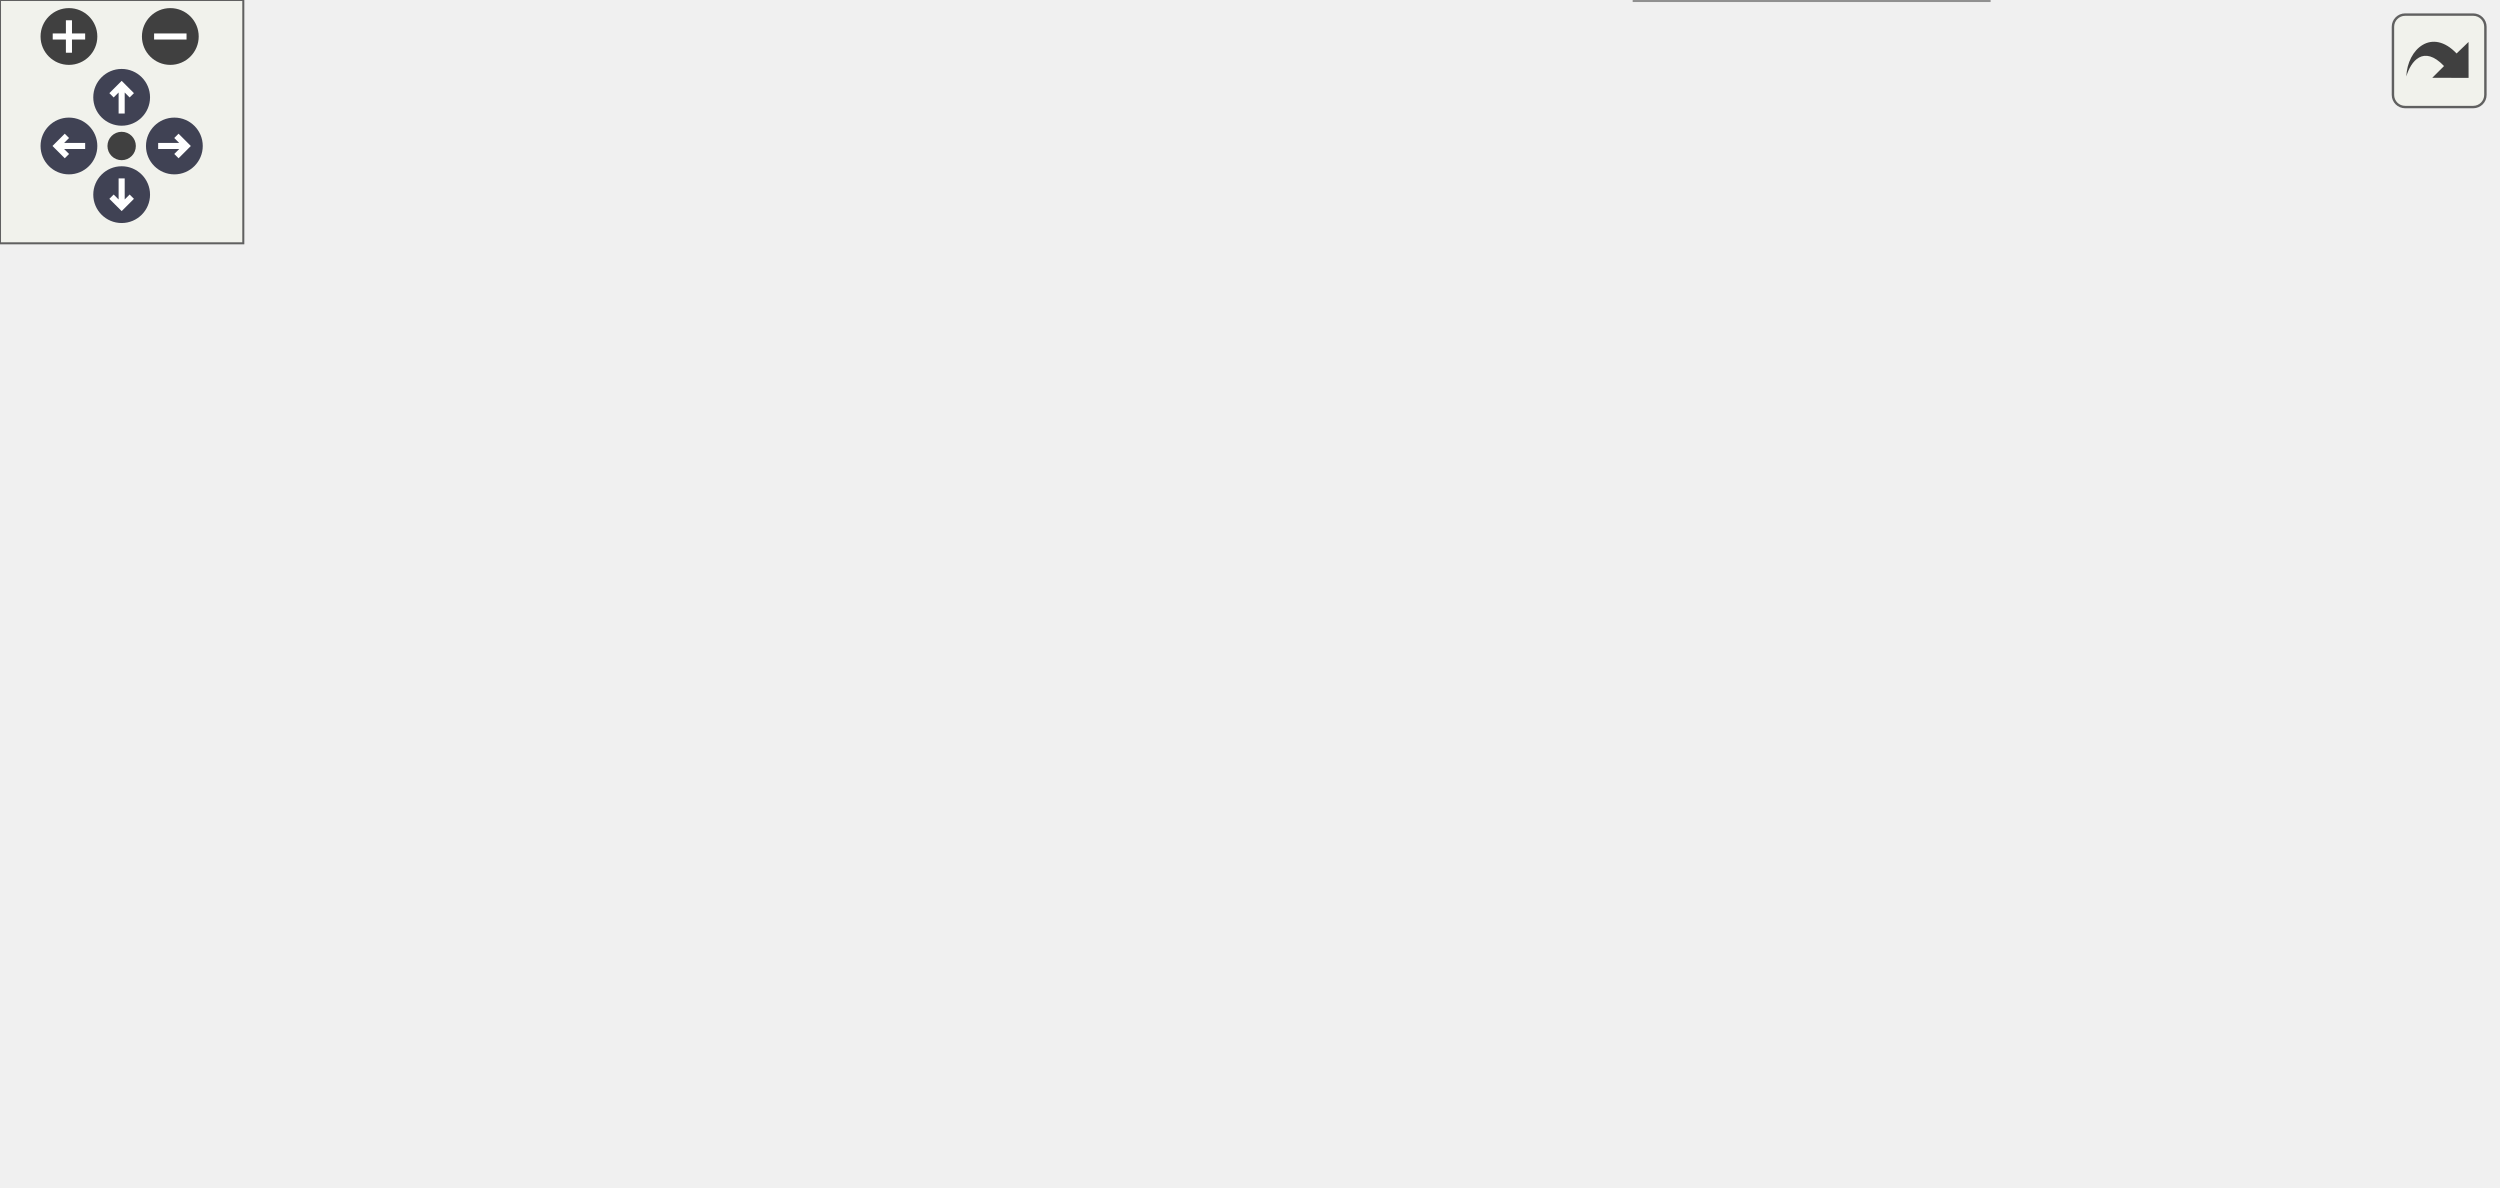
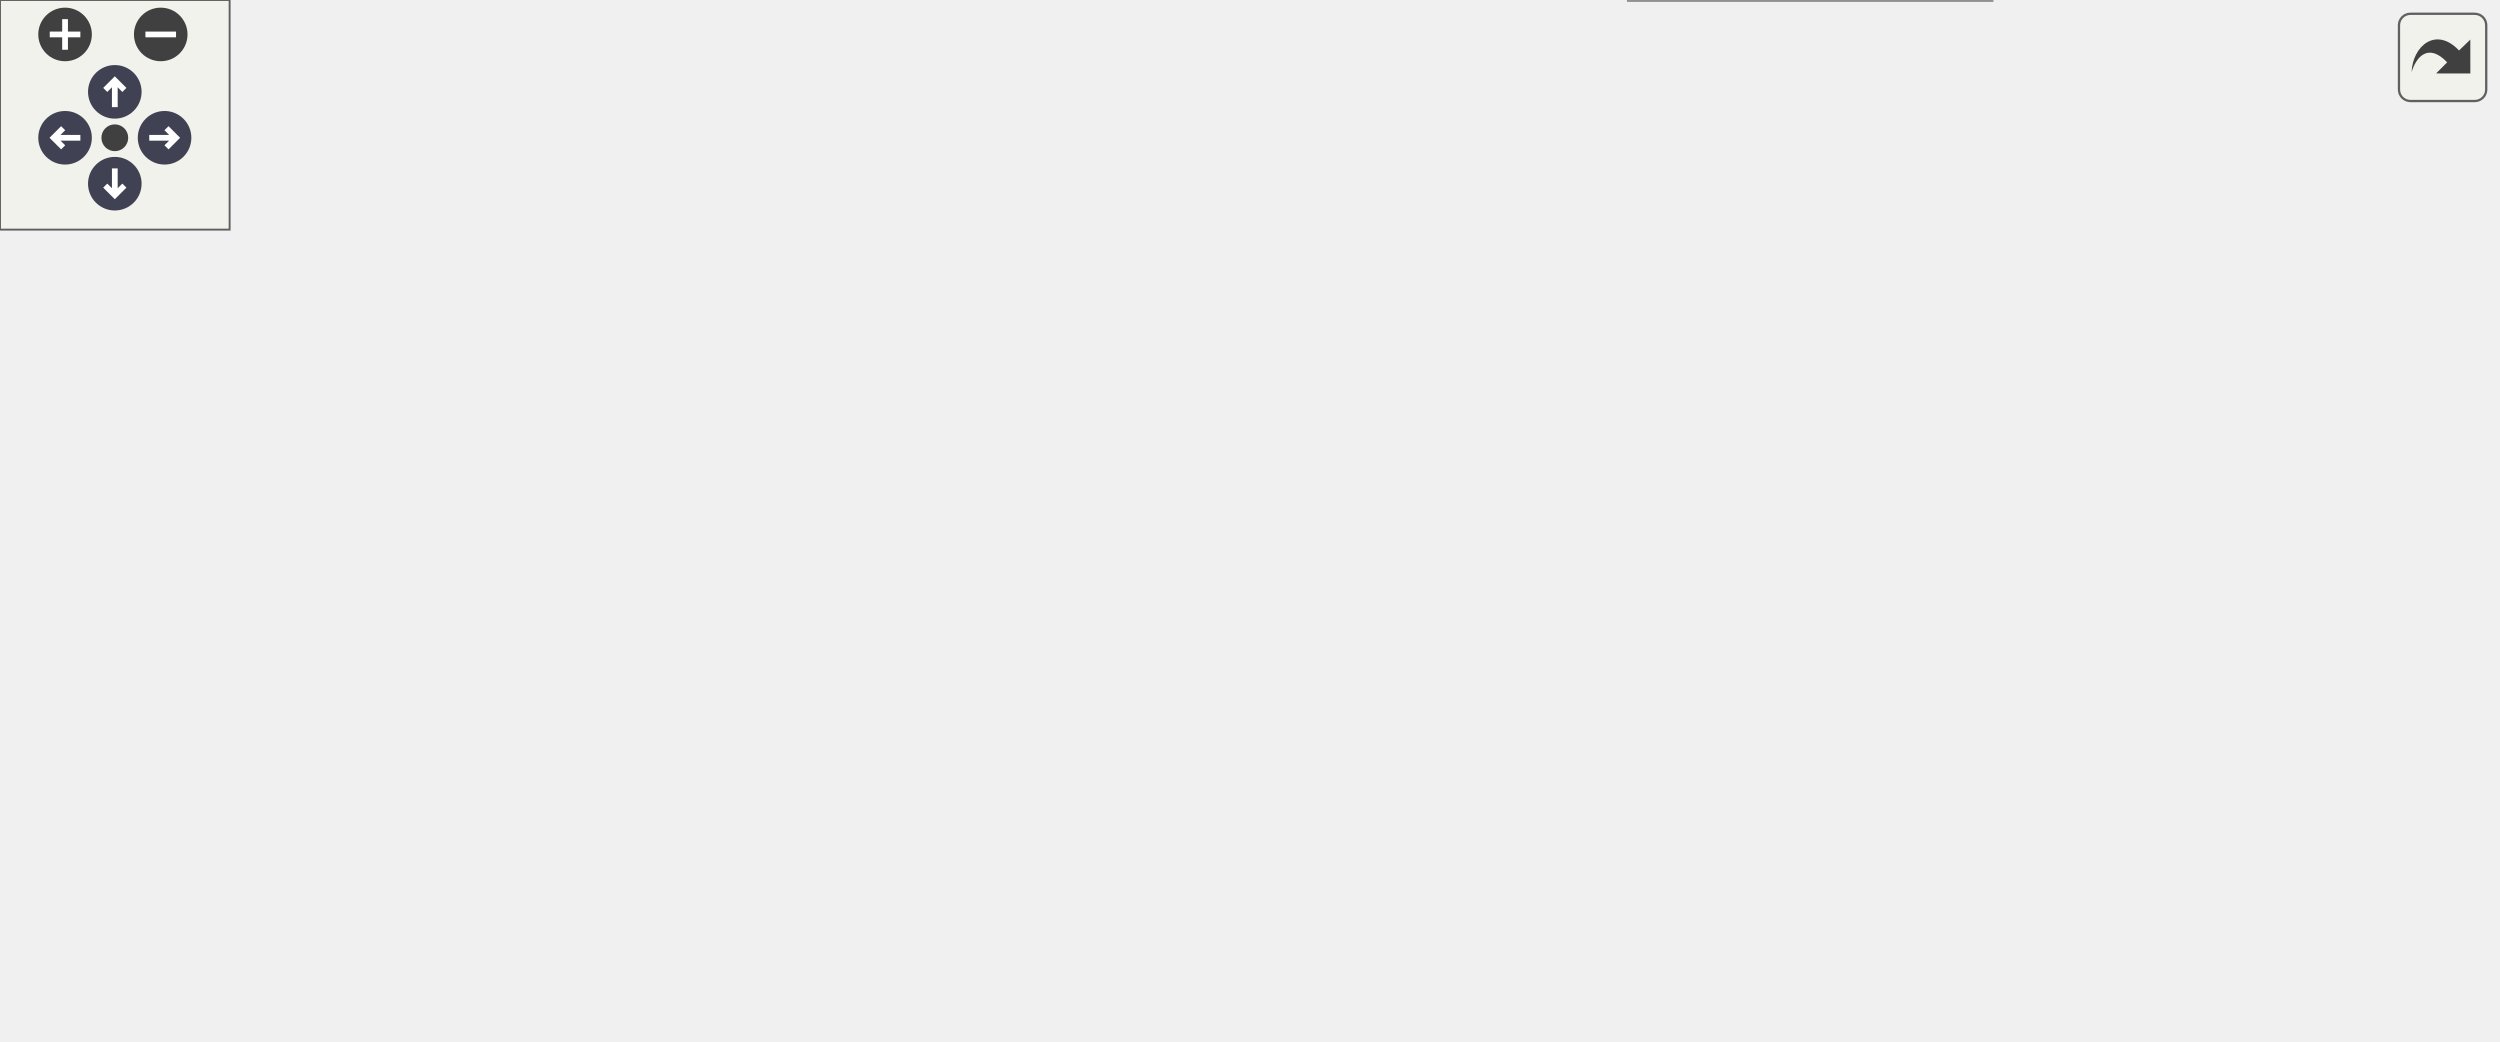
<svg xmlns="http://www.w3.org/2000/svg" xmlns:xlink="http://www.w3.org/1999/xlink" id="main" version="1.1" xml:space="preserve">
  <style type="text/css">
.node, .edge {opacity: 0.7;}
.node.selected, .edge.selected {opacity: 1;}
.edge:hover path { stroke: red; }
.edge:hover polygon { stroke: red; fill: red; }
</style>
  <defs>
    <circle id="rim" cx="0" cy="0" r="7" />
    <circle id="rim2" cx="0" cy="0" r="3.5" />
    <g id="zoomPlus">
      <use xlink:href="#rim" fill="#404040">
        <set attributeName="fill" to="#808080" begin="zoomplus.mouseover" end="zoomplus.mouseout" />
      </use>
      <path d="M-4,0h8M0,-4v8" fill="none" stroke="white" stroke-width="1.5" pointer-events="none" />
    </g>
    <g id="zoomMin">
      <use xlink:href="#rim" fill="#404040">
        <set attributeName="fill" to="#808080" begin="zoomminus.mouseover" end="zoomminus.mouseout" />
      </use>
      <path d="M-4,0h8" fill="none" stroke="white" stroke-width="1.5" pointer-events="none" />
    </g>
    <g id="arrowUp" transform="translate(30 24)">
      <use xlink:href="#rim" />
      <path pointer-events="none" fill="none" stroke="white" stroke-width="1.5" d="M0,-3.0v7 M-2.5,-0.5L0,-3.0L2.5,-0.5" />
    </g>
    <g id="arrowRight" transform="rotate(90) translate(36 -43)">
      <use xlink:href="#rim" />
      <path pointer-events="none" fill="none" stroke="white" stroke-width="1.5" d="M0,-3.0v7 M-2.5,-0.5L0,-3.0L2.5,-0.5" />
    </g>
    <g id="arrowDown" transform="rotate(180) translate(-30 -48)">
      <use xlink:href="#rim" />
      <path pointer-events="none" fill="none" stroke="white" stroke-width="1.5" d="M0,-3.0v7 M-2.5,-0.5L0,-3.0L2.5,-0.5" />
    </g>
    <g id="arrowLeft" transform="rotate(270) translate(-36 17)">
      <use xlink:href="#rim" />
      <path pointer-events="none" fill="none" stroke="white" stroke-width="1.5" d="M0,-3.0v7 M-2.5,-0.5L0,-3.0L2.5,-0.5" />
    </g>
    <g id="resetDef">
      <use xlink:href="#rim2" fill="#404040">
        <set attributeName="fill" to="#808080" begin="reset.mouseover" end="reset.mouseout" />
      </use>
    </g>
  </defs>
  <svg id="graph" class="graph">
    <g id="viewport">
      <g id="Node000001" class="node">
        <g id="a_Node000001">
          <a xlink:title="Center a rectangle at this point.">
-             <polygon fill="#999999" stroke="#666666" points="82.75,-154 0,-154 0,-122 82.75,-122 82.75,-154" />
-             <text text-anchor="start" x="8" y="-142.4" font-family="SourceSans" font-size="8.00">svg::point_to_rect</text>
-             <text text-anchor="middle" x="41.38" y="-130.4" font-family="SourceSans" font-size="8.00">_centered</text>
+             <polygon fill="#999999" stroke="#666666" points="88,-139.5 0,-139.5 0,-112 88,-112 88,-139.5" />
+             <text text-anchor="start" x="8" y="-127.9" font-family="SourceSans" font-size="8.00">svg::point_to_rect</text>
+             <text text-anchor="middle" x="44" y="-118.15" font-family="SourceSans" font-size="8.00">_centered</text>
          </a>
        </g>
      </g>
      <g id="Node000002" class="node">
        <g id="a_Node000002">
          <a xlink:href="group__elements.html#ada0333b46b2547c6152f3f5811016a12" target="_top" xlink:title=" ">
-             <polygon fill="white" stroke="#666666" points="219.12,-176 128.12,-176 128.12,-144 219.12,-144 219.12,-176" />
-             <text text-anchor="start" x="136.12" y="-164.4" font-family="SourceSans" font-size="8.00">svg::element_base::</text>
-             <text text-anchor="middle" x="173.62" y="-152.4" font-family="SourceSans" font-size="8.00">add_element</text>
+             <polygon fill="white" stroke="#666666" points="232.25,-160.5 132.25,-160.5 132.25,-133 232.25,-133 232.25,-160.5" />
+             <text text-anchor="start" x="140.25" y="-148.9" font-family="SourceSans" font-size="8.00">svg::element_base::</text>
+             <text text-anchor="middle" x="182.25" y="-139.15" font-family="SourceSans" font-size="8.00">add_element</text>
          </a>
        </g>
      </g>
      <g id="edge1_Node000001_Node000002" class="edge">
        <g id="a_edge1_Node000001_Node000002">
          <a xlink:title=" ">
-             <path fill="none" stroke="#63b8ff" d="M83.23,-144.9C93.86,-146.7 105.5,-148.66 116.76,-150.56" />
-             <polygon fill="#63b8ff" stroke="#63b8ff" points="115.91,-153.97 126.35,-152.18 117.07,-147.07 115.91,-153.97" />
+             <path fill="none" stroke="#63b8ff" d="M88.48,-132.45C98.77,-134.04 109.93,-135.76 120.82,-137.44" />
+             <polygon fill="#63b8ff" stroke="#63b8ff" points="120.11,-140.87 130.53,-138.93 121.18,-133.95 120.11,-140.87" />
          </a>
        </g>
      </g>
      <g id="Node000004" class="node">
        <g id="a_Node000004">
          <a xlink:href="namespacesvg.html#a7a295be306c0550a690075e94c1dfd46" target="_top" xlink:title="Create rect_element centered at origin.">
-             <polygon fill="white" stroke="#666666" points="228.5,-126 118.75,-126 118.75,-106 228.5,-106 228.5,-126" />
-             <text text-anchor="middle" x="173.62" y="-114.4" font-family="SourceSans" font-size="8.00">svg::make_rect_centered</text>
+             <polygon fill="white" stroke="#666666" points="240.5,-114.62 124,-114.62 124,-96.88 240.5,-96.88 240.5,-114.62" />
+             <text text-anchor="middle" x="182.25" y="-103.03" font-family="SourceSans" font-size="8.00">svg::make_rect_centered</text>
          </a>
        </g>
      </g>
      <g id="edge3_Node000001_Node000004" class="edge">
        <g id="a_edge3_Node000001_Node000004">
          <a xlink:title=" ">
-             <path fill="none" stroke="#63b8ff" d="M83.23,-131.1C90.92,-129.8 99.14,-128.41 107.37,-127.02" />
-             <polygon fill="#63b8ff" stroke="#63b8ff" points="107.77,-130.5 117.04,-125.39 106.6,-123.6 107.77,-130.5" />
+             <path fill="none" stroke="#63b8ff" d="M88.48,-119.37C96.2,-118.24 104.39,-117.03 112.6,-115.83" />
+             <polygon fill="#63b8ff" stroke="#63b8ff" points="112.87,-119.33 122.25,-114.41 111.85,-112.4 112.87,-119.33" />
          </a>
        </g>
      </g>
      <g id="Node000003" class="node">
        <g id="a_Node000003">
          <a xlink:href="group__elements.html#ad893ef9c13a15464c96d8a85c08af30f" target="_top" xlink:title=" ">
-             <polygon fill="white" stroke="#666666" points="365.25,-170 264.5,-170 264.5,-150 365.25,-150 365.25,-170" />
-             <text text-anchor="middle" x="314.88" y="-158.4" font-family="SourceSans" font-size="8.00">svg::element_base::str</text>
+             <polygon fill="white" stroke="#666666" points="387,-155.62 276.5,-155.62 276.5,-137.88 387,-137.88 387,-155.62" />
+             <text text-anchor="middle" x="331.75" y="-144.03" font-family="SourceSans" font-size="8.00">svg::element_base::str</text>
          </a>
        </g>
      </g>
      <g id="edge2_Node000002_Node000003" class="edge">
        <g id="a_edge2_Node000002_Node000003">
          <a xlink:title=" ">
-             <path fill="none" stroke="#63b8ff" d="M219.45,-160C230.18,-160 241.82,-160 253.14,-160" />
-             <polygon fill="#63b8ff" stroke="#63b8ff" points="252.8,-163.5 262.8,-160 252.8,-156.5 252.8,-163.5" />
+             <path fill="none" stroke="#63b8ff" d="M232.37,-146.75C242.75,-146.75 253.88,-146.75 264.77,-146.75" />
+             <polygon fill="#63b8ff" stroke="#63b8ff" points="264.49,-150.25 274.49,-146.75 264.49,-143.25 264.49,-150.25" />
          </a>
        </g>
      </g>
      <g id="Node000005" class="node">
        <g id="a_Node000005">
          <a xlink:href="namespacesvg.html#aab7d11a5ce14c5bfa6eeea480fddccde" target="_top" xlink:title="Create rect_element at origin.">
-             <polygon fill="white" stroke="#666666" points="351,-126 278.75,-126 278.75,-106 351,-106 351,-126" />
-             <text text-anchor="middle" x="314.88" y="-114.4" font-family="SourceSans" font-size="8.00">svg::make_rect</text>
+             <polygon fill="white" stroke="#666666" points="370.12,-114.62 293.38,-114.62 293.38,-96.88 370.12,-96.88 370.12,-114.62" />
+             <text text-anchor="middle" x="331.75" y="-103.03" font-family="SourceSans" font-size="8.00">svg::make_rect</text>
          </a>
        </g>
      </g>
      <g id="edge4_Node000004_Node000005" class="edge">
        <g id="a_edge4_Node000004_Node000005">
          <a xlink:title=" ">
-             <path fill="none" stroke="#63b8ff" d="M228.86,-116C241.48,-116 254.8,-116 267.07,-116" />
-             <polygon fill="#63b8ff" stroke="#63b8ff" points="266.93,-119.5 276.93,-116 266.93,-112.5 266.93,-119.5" />
+             <path fill="none" stroke="#63b8ff" d="M240.7,-105.75C254.34,-105.75 268.76,-105.75 281.97,-105.75" />
+             <polygon fill="#63b8ff" stroke="#63b8ff" points="281.7,-109.25 291.7,-105.75 281.7,-102.25 281.7,-109.25" />
          </a>
        </g>
      </g>
      <g id="Node000006" class="node">
        <g id="a_Node000006">
          <a xlink:href="group__elements.html#a1dd6663d882fb5dd14a47462a77f351b" target="_top" xlink:title="Either serialize immediately (as below), or create data structure that adds data to data_vec and then...">
-             <polygon fill="white" stroke="#666666" points="490.38,-232 403.12,-232 403.12,-200 490.38,-200 490.38,-232" />
-             <text text-anchor="start" x="411.12" y="-220.4" font-family="SourceSans" font-size="8.00">svg::rect_element::</text>
-             <text text-anchor="middle" x="446.75" y="-208.4" font-family="SourceSans" font-size="8.00">add_data</text>
+             <polygon fill="white" stroke="#666666" points="520.38,-211.5 425.62,-211.5 425.62,-184 520.38,-184 520.38,-211.5" />
+             <text text-anchor="start" x="433.62" y="-199.9" font-family="SourceSans" font-size="8.00">svg::rect_element::</text>
+             <text text-anchor="middle" x="473" y="-190.15" font-family="SourceSans" font-size="8.00">add_data</text>
          </a>
        </g>
      </g>
      <g id="edge5_Node000005_Node000006" class="edge">
        <g id="a_edge5_Node000005_Node000006">
          <a xlink:title=" ">
-             <path fill="none" stroke="#63b8ff" d="M342.18,-126.43C350.09,-130.3 358.46,-135.19 365.25,-141 386.06,-158.8 380.83,-172.75 401.25,-191 402,-191.67 402.77,-192.33 403.56,-192.98" />
-             <polygon fill="#63b8ff" stroke="#63b8ff" points="401.19,-195.58 411.33,-198.63 405.31,-189.92 401.19,-195.58" />
+             <path fill="none" stroke="#63b8ff" d="M362.1,-115.04C370.62,-118.54 379.61,-123.09 387,-128.75 407.61,-144.54 402.7,-158.57 423,-174.75 424.29,-175.77 425.63,-176.77 427,-177.73" />
+             <polygon fill="#63b8ff" stroke="#63b8ff" points="424.9,-180.54 435.25,-182.78 428.56,-174.57 424.9,-180.54" />
          </a>
        </g>
      </g>
      <g id="Node000008" class="node">
        <g id="a_Node000008">
          <a xlink:href="group__elements.html#a1b22cfab9437b40c8b877ffe5472ff02" target="_top" xlink:title=" ">
-             <polygon fill="white" stroke="#666666" points="492.25,-182 401.25,-182 401.25,-150 492.25,-150 492.25,-182" />
-             <text text-anchor="start" x="409.25" y="-170.4" font-family="SourceSans" font-size="8.00">svg::element_base::</text>
-             <text text-anchor="middle" x="446.75" y="-158.4" font-family="SourceSans" font-size="8.00">add_filter</text>
+             <polygon fill="white" stroke="#666666" points="523,-165.5 423,-165.5 423,-138 523,-138 523,-165.5" />
+             <text text-anchor="start" x="431" y="-153.9" font-family="SourceSans" font-size="8.00">svg::element_base::</text>
+             <text text-anchor="middle" x="473" y="-144.15" font-family="SourceSans" font-size="8.00">add_filter</text>
          </a>
        </g>
      </g>
      <g id="edge7_Node000005_Node000008" class="edge">
        <g id="a_edge7_Node000005_Node000008">
          <a xlink:title=" ">
-             <path fill="none" stroke="#63b8ff" d="M343.1,-126.48C357.45,-132.01 375.57,-138.98 392.57,-145.53" />
-             <polygon fill="#63b8ff" stroke="#63b8ff" points="390.96,-148.66 401.55,-148.99 393.48,-142.13 390.96,-148.66" />
+             <path fill="none" stroke="#63b8ff" d="M360.93,-115.06C377.35,-120.48 398.6,-127.5 418.11,-133.95" />
+             <polygon fill="#63b8ff" stroke="#63b8ff" points="417.01,-137.27 427.61,-137.08 419.21,-130.62 417.01,-137.27" />
          </a>
        </g>
      </g>
      <g id="Node000009" class="node">
        <g id="a_Node000009">
          <a xlink:href="group__elements.html#a238b38ca99a1cf6c2baf80c8e4338d99" target="_top" xlink:title=" ">
-             <polygon fill="white" stroke="#666666" points="492.25,-132 401.25,-132 401.25,-100 492.25,-100 492.25,-132" />
-             <text text-anchor="start" x="409.25" y="-120.4" font-family="SourceSans" font-size="8.00">svg::element_base::</text>
-             <text text-anchor="middle" x="446.75" y="-108.4" font-family="SourceSans" font-size="8.00">add_style</text>
+             <polygon fill="white" stroke="#666666" points="523,-119.5 423,-119.5 423,-92 523,-92 523,-119.5" />
+             <text text-anchor="start" x="431" y="-107.9" font-family="SourceSans" font-size="8.00">svg::element_base::</text>
+             <text text-anchor="middle" x="473" y="-98.15" font-family="SourceSans" font-size="8.00">add_style</text>
          </a>
        </g>
      </g>
      <g id="edge8_Node000005_Node000009" class="edge">
        <g id="a_edge8_Node000005_Node000009">
          <a xlink:title=" ">
-             <path fill="none" stroke="#63b8ff" d="M351.36,-116C363.21,-116 376.72,-116 389.75,-116" />
-             <polygon fill="#63b8ff" stroke="#63b8ff" points="389.5,-119.5 399.5,-116 389.5,-112.5 389.5,-119.5" />
+             <path fill="none" stroke="#63b8ff" d="M370.43,-105.75C382.96,-105.75 397.24,-105.75 411.06,-105.75" />
+             <polygon fill="#63b8ff" stroke="#63b8ff" points="410.99,-109.25 420.99,-105.75 410.99,-102.25 410.99,-109.25" />
          </a>
        </g>
      </g>
      <g id="Node000011" class="node">
        <g id="a_Node000011">
          <a xlink:href="group__elements.html#gad01750ac554c6bd6871a930c90e17a04" target="_top" xlink:title=" ">
-             <polygon fill="white" stroke="#666666" points="490.38,-82 403.12,-82 403.12,-50 490.38,-50 490.38,-82" />
-             <text text-anchor="start" x="411.12" y="-70.4" font-family="SourceSans" font-size="8.00">svg::rect_element::</text>
-             <text text-anchor="middle" x="446.75" y="-58.4" font-family="SourceSans" font-size="8.00">finish_element</text>
+             <polygon fill="white" stroke="#666666" points="520.38,-73.5 425.62,-73.5 425.62,-46 520.38,-46 520.38,-73.5" />
+             <text text-anchor="start" x="433.62" y="-61.9" font-family="SourceSans" font-size="8.00">svg::rect_element::</text>
+             <text text-anchor="middle" x="473" y="-52.15" font-family="SourceSans" font-size="8.00">finish_element</text>
          </a>
        </g>
      </g>
      <g id="edge10_Node000005_Node000011" class="edge">
        <g id="a_edge10_Node000005_Node000011">
          <a xlink:title=" ">
-             <path fill="none" stroke="#63b8ff" d="M343.1,-105.52C357.45,-99.99 375.57,-93.02 392.57,-86.47" />
-             <polygon fill="#63b8ff" stroke="#63b8ff" points="393.48,-89.87 401.55,-83.01 390.96,-83.34 393.48,-89.87" />
+             <path fill="none" stroke="#63b8ff" d="M360.93,-96.44C377.35,-91.02 398.6,-84 418.11,-77.55" />
+             <polygon fill="#63b8ff" stroke="#63b8ff" points="419.21,-80.88 427.61,-74.42 417.01,-74.23 419.21,-80.88" />
          </a>
        </g>
      </g>
      <g id="Node000012" class="node">
        <g id="a_Node000012">
          <a xlink:href="group__elements.html#a1e0ed5e9dfe1244317a87d7e6774348b" target="_top" xlink:title=" ">
-             <polygon fill="white" stroke="#666666" points="490.38,-32 403.12,-32 403.12,0 490.38,0 490.38,-32" />
-             <text text-anchor="start" x="411.12" y="-20.4" font-family="SourceSans" font-size="8.00">svg::rect_element::</text>
-             <text text-anchor="middle" x="446.75" y="-8.4" font-family="SourceSans" font-size="8.00">start_element</text>
+             <polygon fill="white" stroke="#666666" points="520.38,-27.5 425.62,-27.5 425.62,0 520.38,0 520.38,-27.5" />
+             <text text-anchor="start" x="433.62" y="-15.9" font-family="SourceSans" font-size="8.00">svg::rect_element::</text>
+             <text text-anchor="middle" x="473" y="-6.15" font-family="SourceSans" font-size="8.00">start_element</text>
          </a>
        </g>
      </g>
      <g id="edge11_Node000005_Node000012" class="edge">
        <g id="a_edge11_Node000005_Node000012">
          <a xlink:title=" ">
-             <path fill="none" stroke="#63b8ff" d="M326.32,-105.52C341.84,-90.27 372.27,-61.53 401.25,-41 402.43,-40.16 403.64,-39.33 404.87,-38.51" />
-             <polygon fill="#63b8ff" stroke="#63b8ff" points="406.71,-41.49 413.31,-33.21 402.98,-35.56 406.71,-41.49" />
+             <path fill="none" stroke="#63b8ff" d="M343.32,-96.46C359.65,-82.4 392.32,-55.38 423,-36.75 425.01,-35.53 427.09,-34.33 429.22,-33.16" />
+             <polygon fill="#63b8ff" stroke="#63b8ff" points="430.74,-36.31 437.99,-28.59 427.5,-30.1 430.74,-36.31" />
          </a>
        </g>
      </g>
      <g id="Node000007" class="node">
        <g id="a_Node000007">
          <a xlink:href="namespacesvg.html#a48ac748e89e22789d1772326a98dd7b6" target="_top" xlink:title=" ">
-             <polygon fill="white" stroke="#666666" points="615.5,-226 528.25,-226 528.25,-206 615.5,-206 615.5,-226" />
-             <text text-anchor="middle" x="571.88" y="-214.4" font-family="SourceSans" font-size="8.00">svg::string_replace</text>
+             <polygon fill="white" stroke="#666666" points="652.25,-206.62 559,-206.62 559,-188.88 652.25,-188.88 652.25,-206.62" />
+             <text text-anchor="middle" x="605.62" y="-195.03" font-family="SourceSans" font-size="8.00">svg::string_replace</text>
          </a>
        </g>
      </g>
      <g id="edge6_Node000006_Node000007" class="edge">
        <g id="a_edge6_Node000006_Node000007">
          <a xlink:title=" ">
-             <path fill="none" stroke="#63b8ff" d="M490.81,-216C499.2,-216 508.1,-216 516.79,-216" />
-             <polygon fill="#63b8ff" stroke="#63b8ff" points="516.53,-219.5 526.53,-216 516.53,-212.5 516.53,-219.5" />
+             <path fill="none" stroke="#63b8ff" d="M520.79,-197.75C529.34,-197.75 538.35,-197.75 547.17,-197.75" />
+             <polygon fill="#63b8ff" stroke="#63b8ff" points="547.09,-201.25 557.09,-197.75 547.09,-194.25 547.09,-201.25" />
          </a>
        </g>
      </g>
      <g id="Node000010" class="node">
        <g id="a_Node000010">
          <a xlink:href="namespacesvg.html#a36b1c48ad4601b205790e3772ad0a7b6" target="_top" xlink:title=" ">
-             <polygon fill="white" stroke="#666666" points="605.38,-126 538.38,-126 538.38,-106 605.38,-106 605.38,-126" />
-             <text text-anchor="middle" x="571.88" y="-114.4" font-family="SourceSans" font-size="8.00">svg::to_string</text>
+             <polygon fill="white" stroke="#666666" points="641.38,-114.62 569.88,-114.62 569.88,-96.88 641.38,-96.88 641.38,-114.62" />
+             <text text-anchor="middle" x="605.62" y="-103.03" font-family="SourceSans" font-size="8.00">svg::to_string</text>
          </a>
        </g>
      </g>
      <g id="edge9_Node000009_Node000010" class="edge">
        <g id="a_edge9_Node000009_Node000010">
          <a xlink:title=" ">
-             <path fill="none" stroke="#63b8ff" d="M492.55,-116C503.67,-116 515.59,-116 526.69,-116" />
-             <polygon fill="#63b8ff" stroke="#63b8ff" points="526.37,-119.5 536.37,-116 526.37,-112.5 526.37,-119.5" />
+             <path fill="none" stroke="#63b8ff" d="M523.38,-105.75C534.75,-105.75 546.8,-105.75 558.05,-105.75" />
+             <polygon fill="#63b8ff" stroke="#63b8ff" points="557.9,-109.25 567.9,-105.75 557.9,-102.25 557.9,-109.25" />
          </a>
        </g>
      </g>
    </g>
  </svg>
  <g id="navigator" transform="translate(0 0)" fill="#404254">
    <rect fill="#f2f5e9" fill-opacity="0.5" stroke="#606060" stroke-width=".5" x="0" y="0" width="60" height="60" />
    <use id="zoomplus" xlink:href="#zoomPlus" x="17" y="9" />
    <use id="zoomminus" xlink:href="#zoomMin" x="42" y="9" />
    <use id="reset" xlink:href="#resetDef" x="30" y="36" />
    <use id="arrowup" xlink:href="#arrowUp" x="0" y="0" />
    <use id="arrowright" xlink:href="#arrowRight" x="0" y="0" />
    <use id="arrowdown" xlink:href="#arrowDown" x="0" y="0" />
    <use id="arrowleft" xlink:href="#arrowLeft" x="0" y="0" />
  </g>
  <svg viewBox="0 0 15 15" width="100%" height="30px" preserveAspectRatio="xMaxYMin meet">
    <g id="arrow_out" transform="scale(0.3 0.3)">
      <a xlink:href="namespacesvg_a02c78d7a7f4af6d3e433f9397b3a4d75_cgraph_org.svg" target="_base">
        <rect id="button" ry="5" rx="5" y="6" x="6" height="38" width="38" fill="#f2f5e9" fill-opacity="0.5" stroke="#606060" stroke-width="1.0" />
        <path id="arrow" d="M 11.5,31.437 C 11.94,20.098 22.043,11.323 32.159,21.979 L 37.069,17.246 C 37.069,17.246 37.088,32 37.088,32 L 22.16,31.978 C 22.16,31.978 26.998,27.14 26.998,27.14 C 18.529,18.264 13.292,25.23 11.5,31.437 z" style="fill:#404040;" />
      </a>
    </g>
  </svg>
  <style type="text/css">

[data-mouse-over-selected='false'] { opacity: 0.7; }
[data-mouse-over-selected='true']  { opacity: 1.0; }

</style>
</svg>
